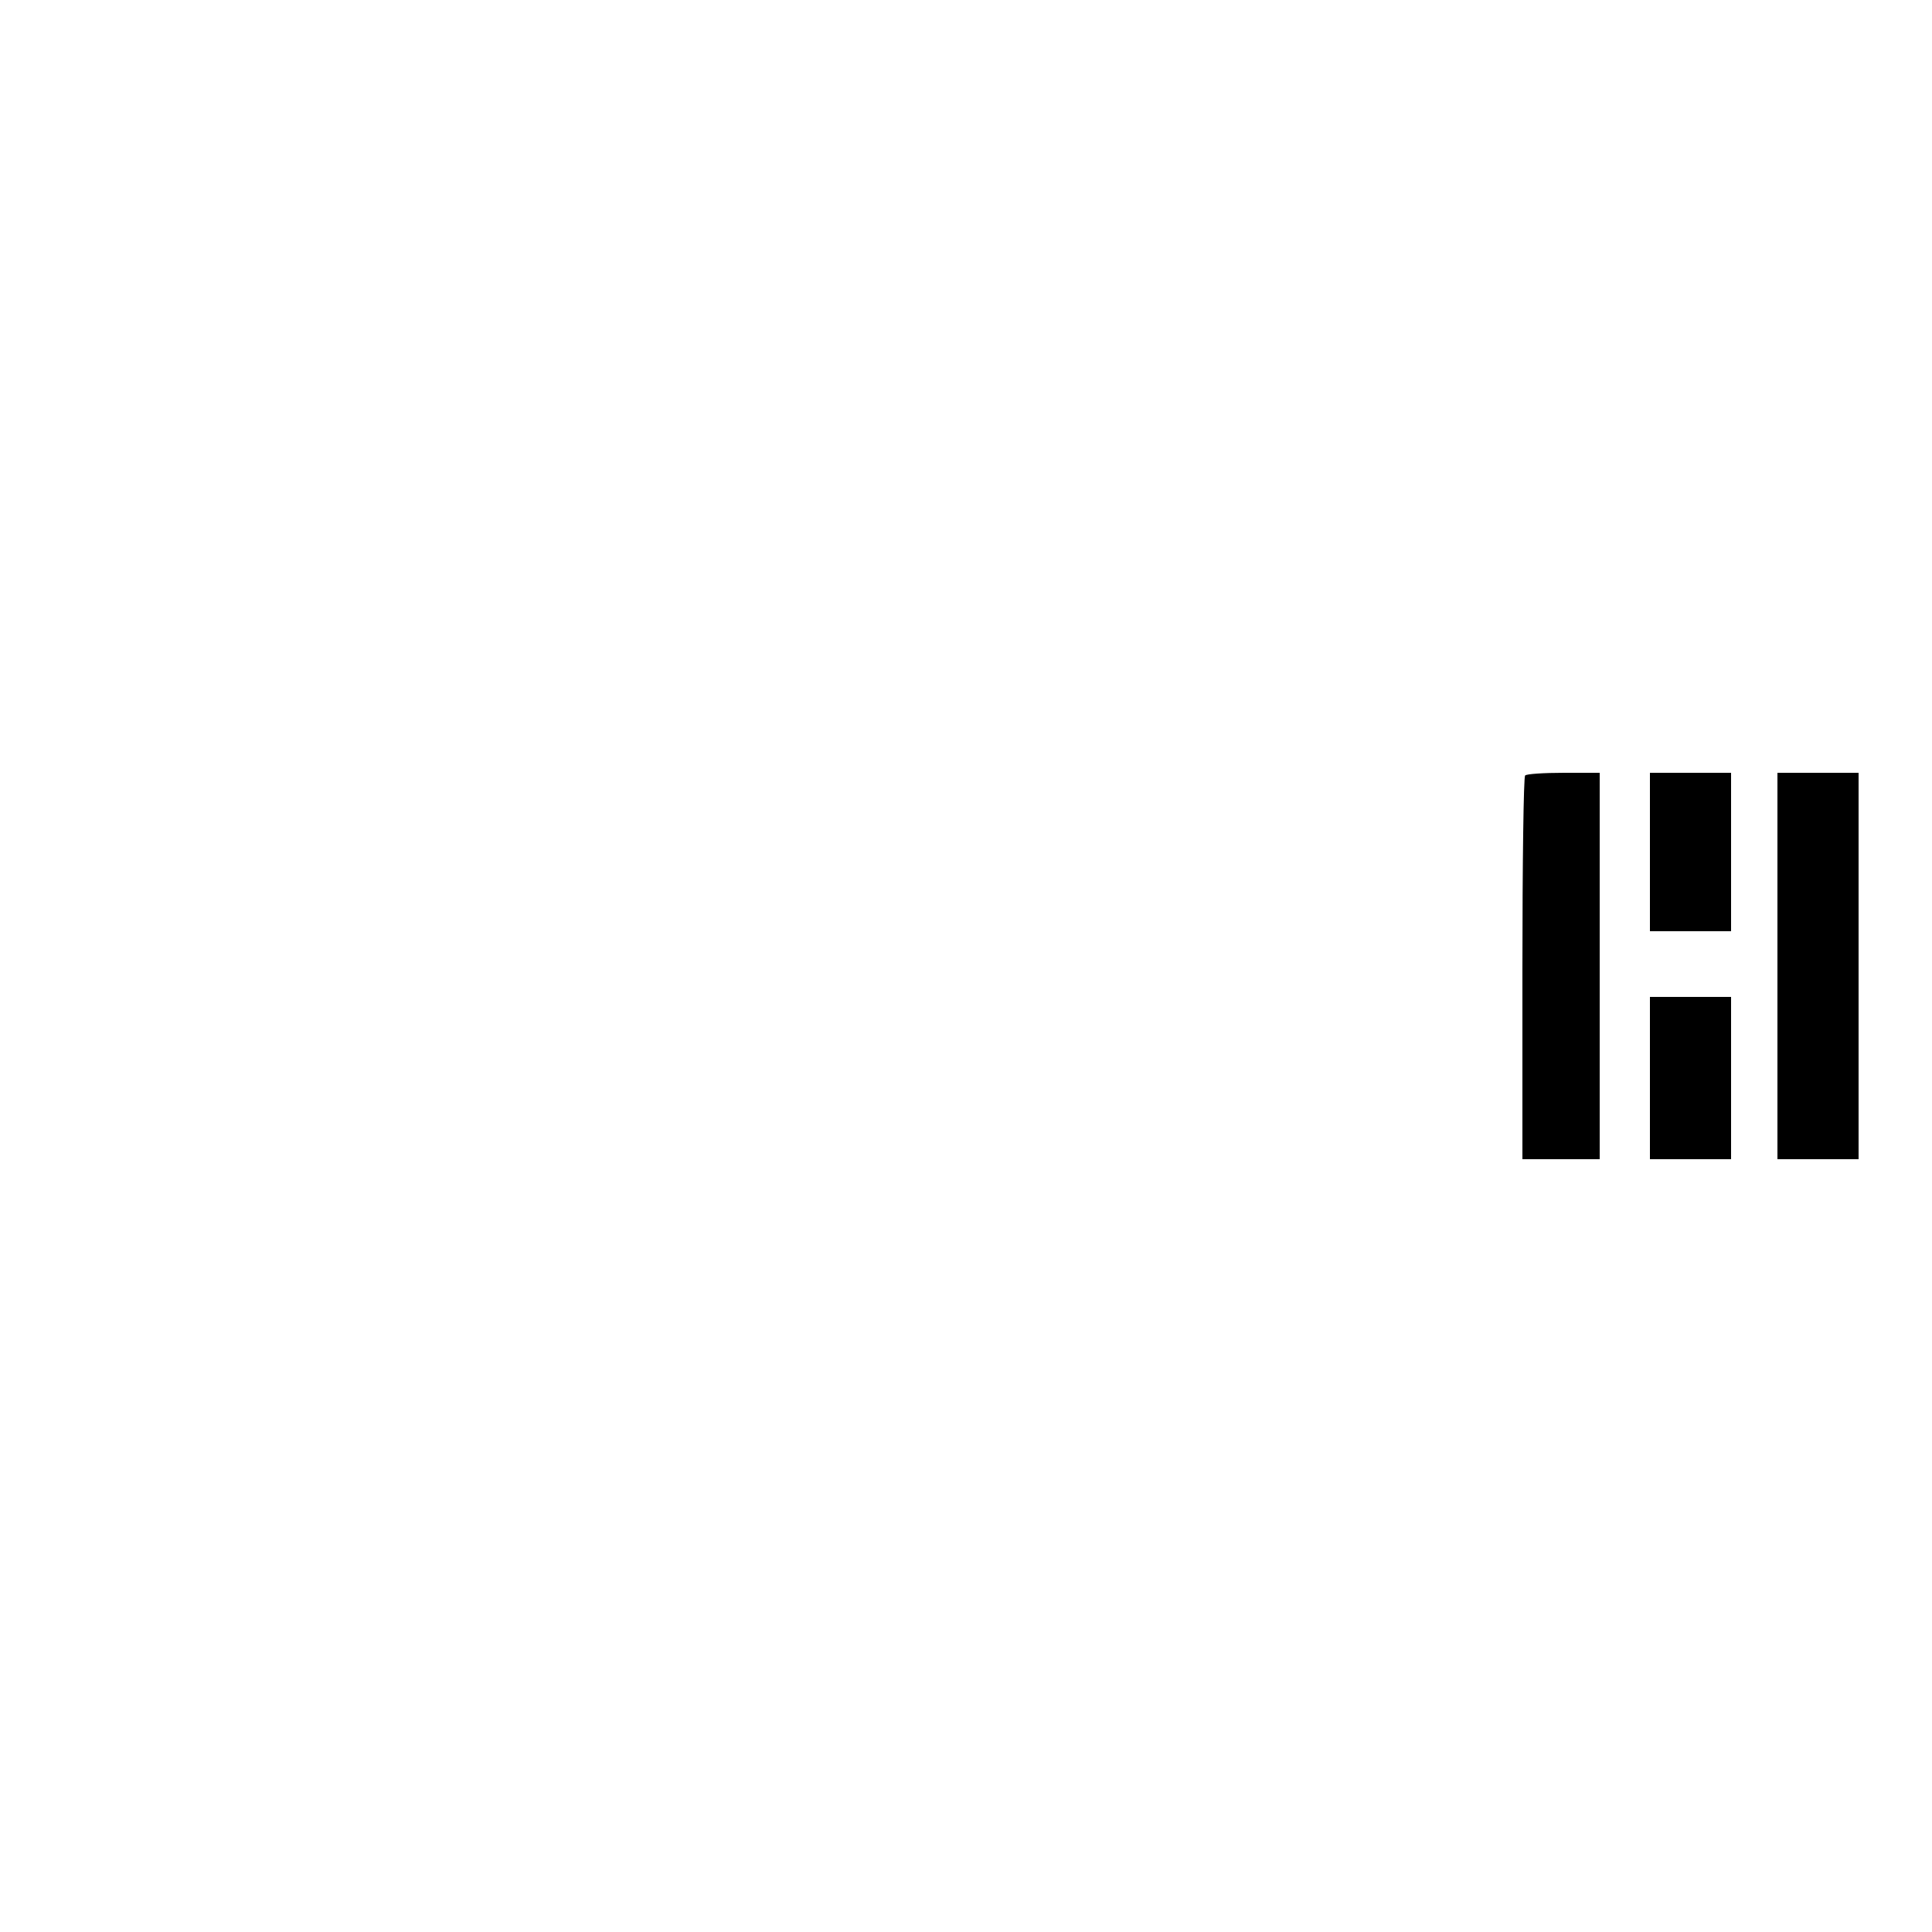
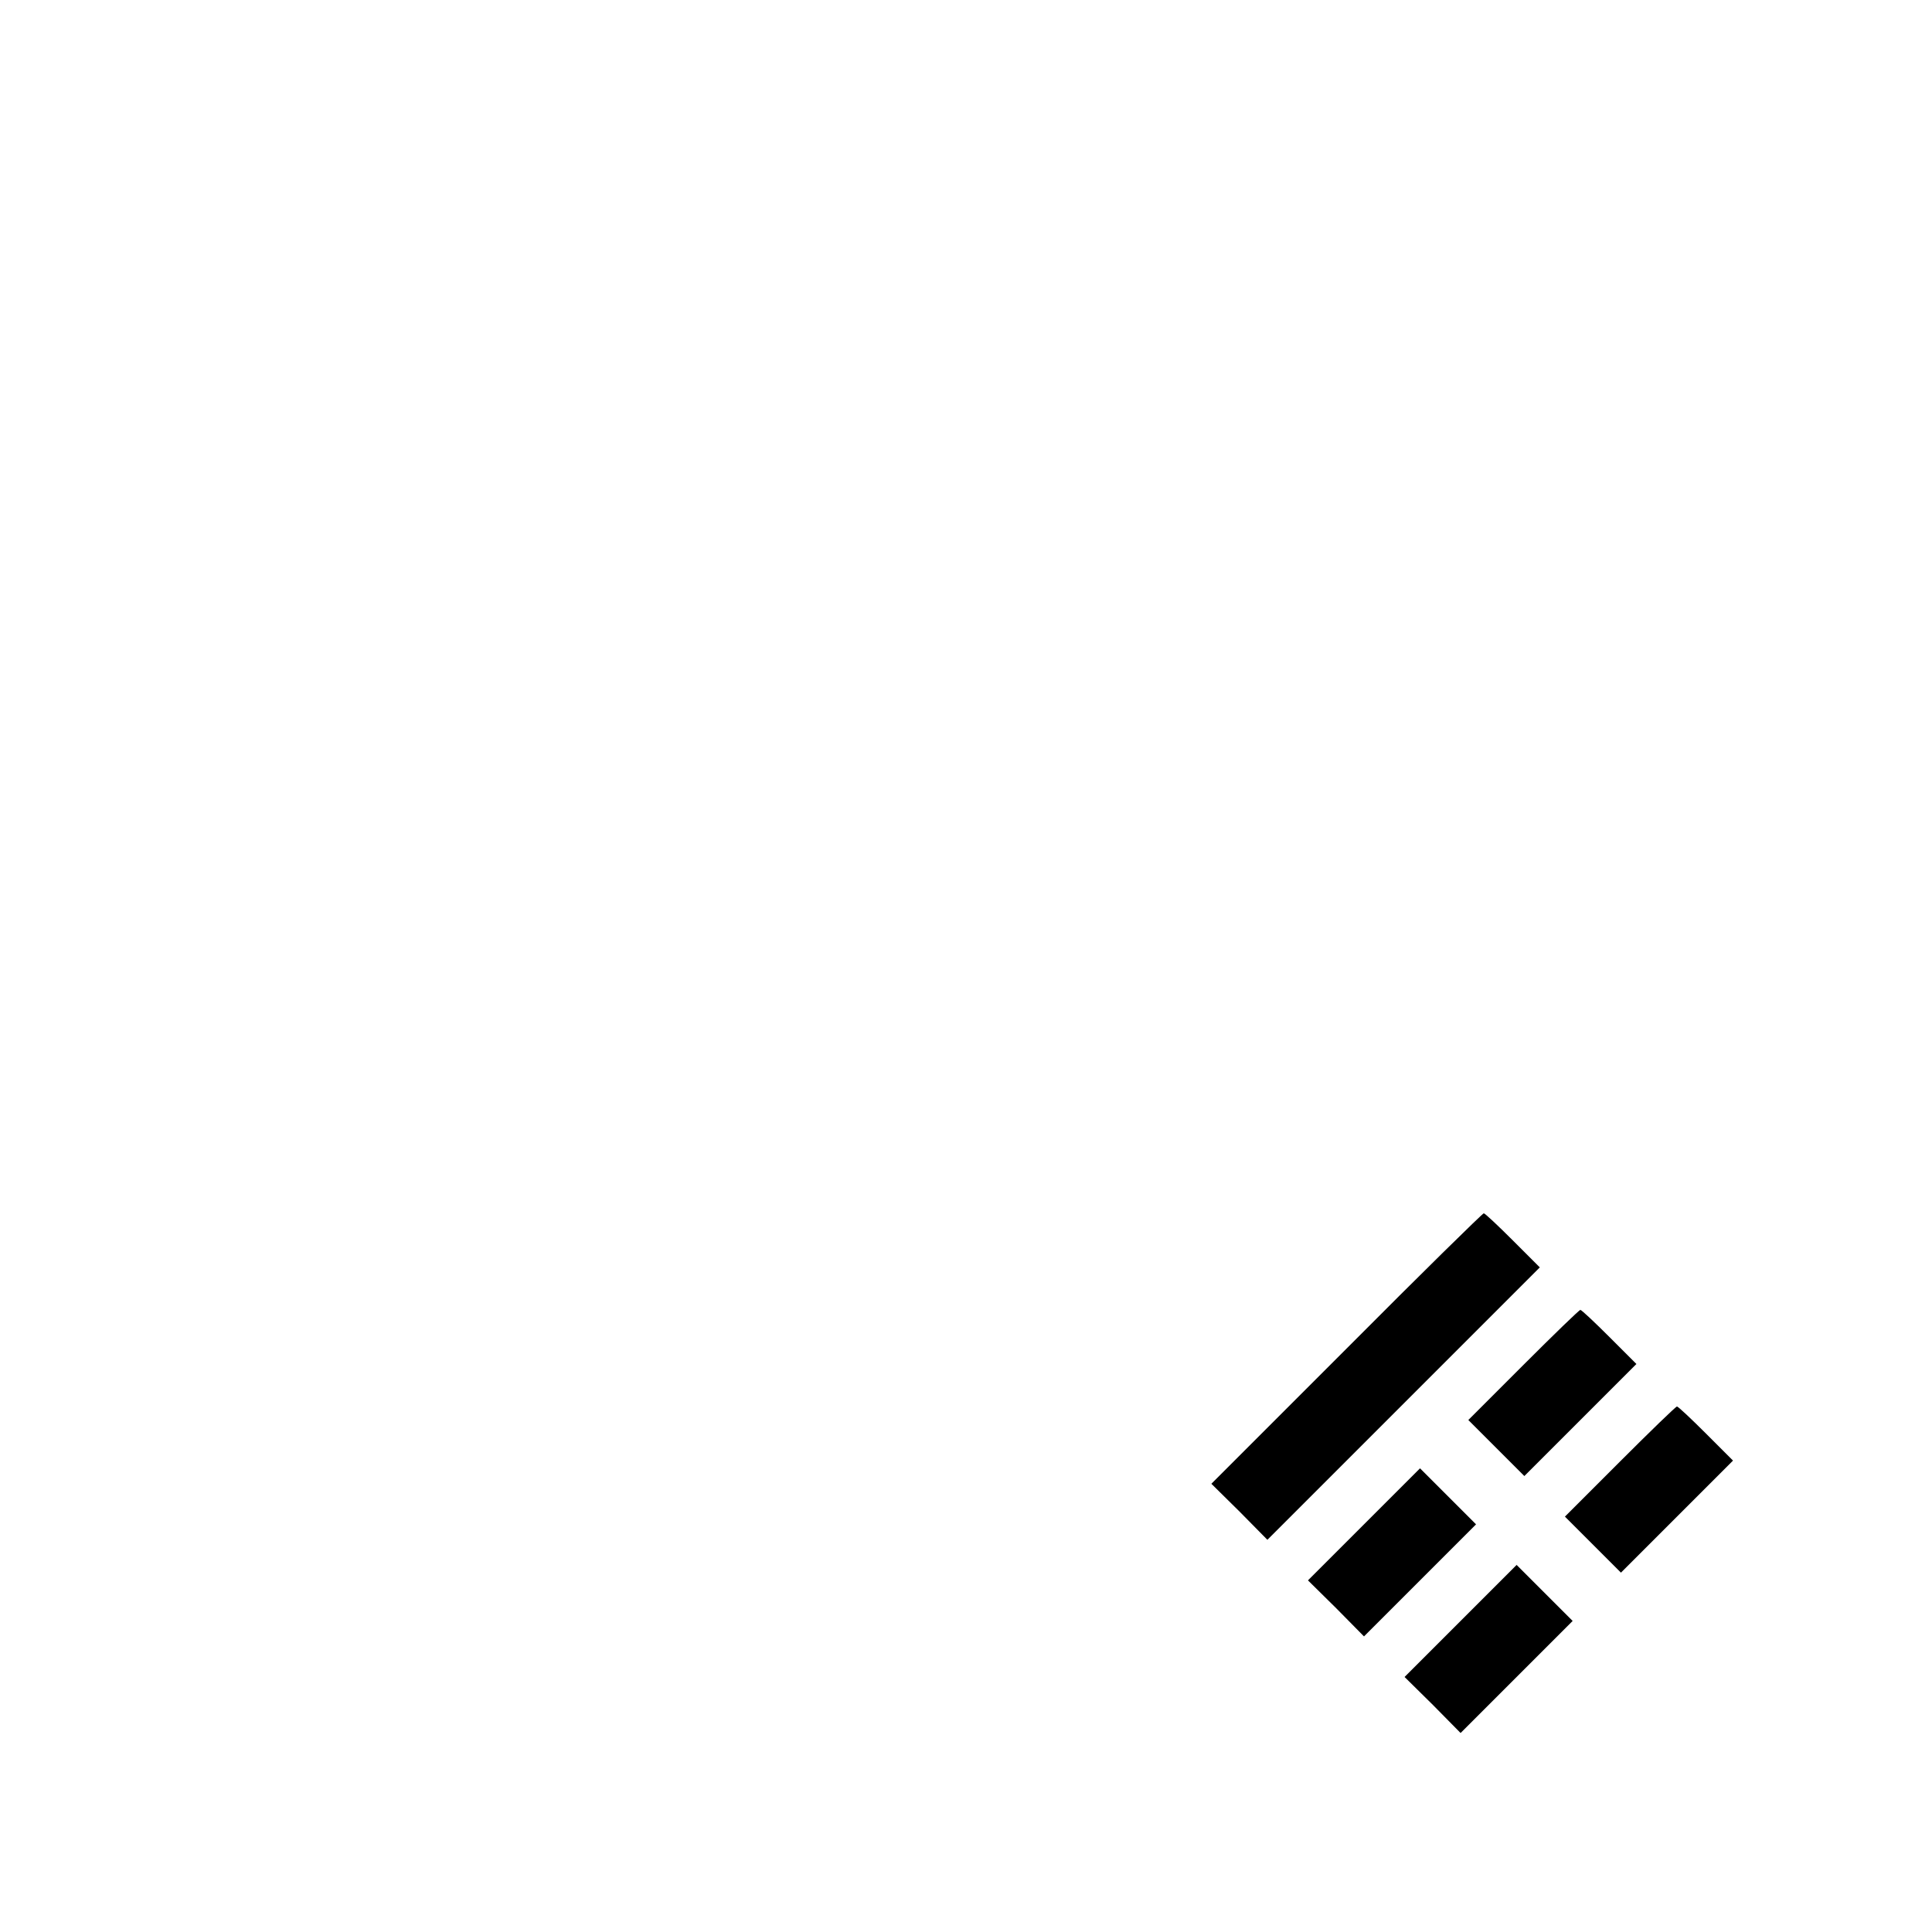
<svg xmlns="http://www.w3.org/2000/svg" version="1.0" width="500pt" height="500pt" viewBox="0 0 500 500" preserveAspectRatio="xMidYMid meet">
  <g transform="translate(0,500) scale(0.1,-0.1)" fill="#000000" stroke="none">
-     <path d="M3947 2993 c-4 -3 -7 -228 -7 -500 l0 -493 100 0 100 0 0 500 0 500 -93 0 c-52 0 -97 -3 -100 -7z" />
-     <path d="M4270 2795 l0 -205 105 0 105 0 0 205 0 205 -105 0 -105 0 0 -205z" />
-     <path d="M4600 2500 l0 -500 105 0 105 0 0 500 0 500 -105 0 -105 0 0 -500z" />
-     <path d="M4270 2210 l0 -210 105 0 105 0 0 210 0 210 -105 0 -105 0 0 -210z" />
+     <path d="M3485 1510 l-350 -350 73 -72 72 -73 352 352 353 353 -70 70 c-38 38 -72 70 -75 70 -3 0 -163 -157 -355 -350z" />
+     <path d="M3942 1467 l-142 -142 73 -73 72 -72 145 145 145 145 -70 70 c-38 38 -72 70 -75 70 -3 0 -69 -64 -148 -143z" />
+     <path d="M4192 1217 l-142 -142 73 -73 72 -72 145 145 145 145 -70 70 c-38 38 -72 70 -75 70 -3 0 -69 -64 -148 -143z" />
+     <path d="M3530 1055 l-145 -145 73 -72 72 -73 145 145 145 145 -73 73 -72 72 -145 -145z" />
+     <path d="M3780 805 l-145 -145 73 -72 72 -73 145 145 145 145 -73 73 -72 72 -145 -145z" />
  </g>
</svg>
